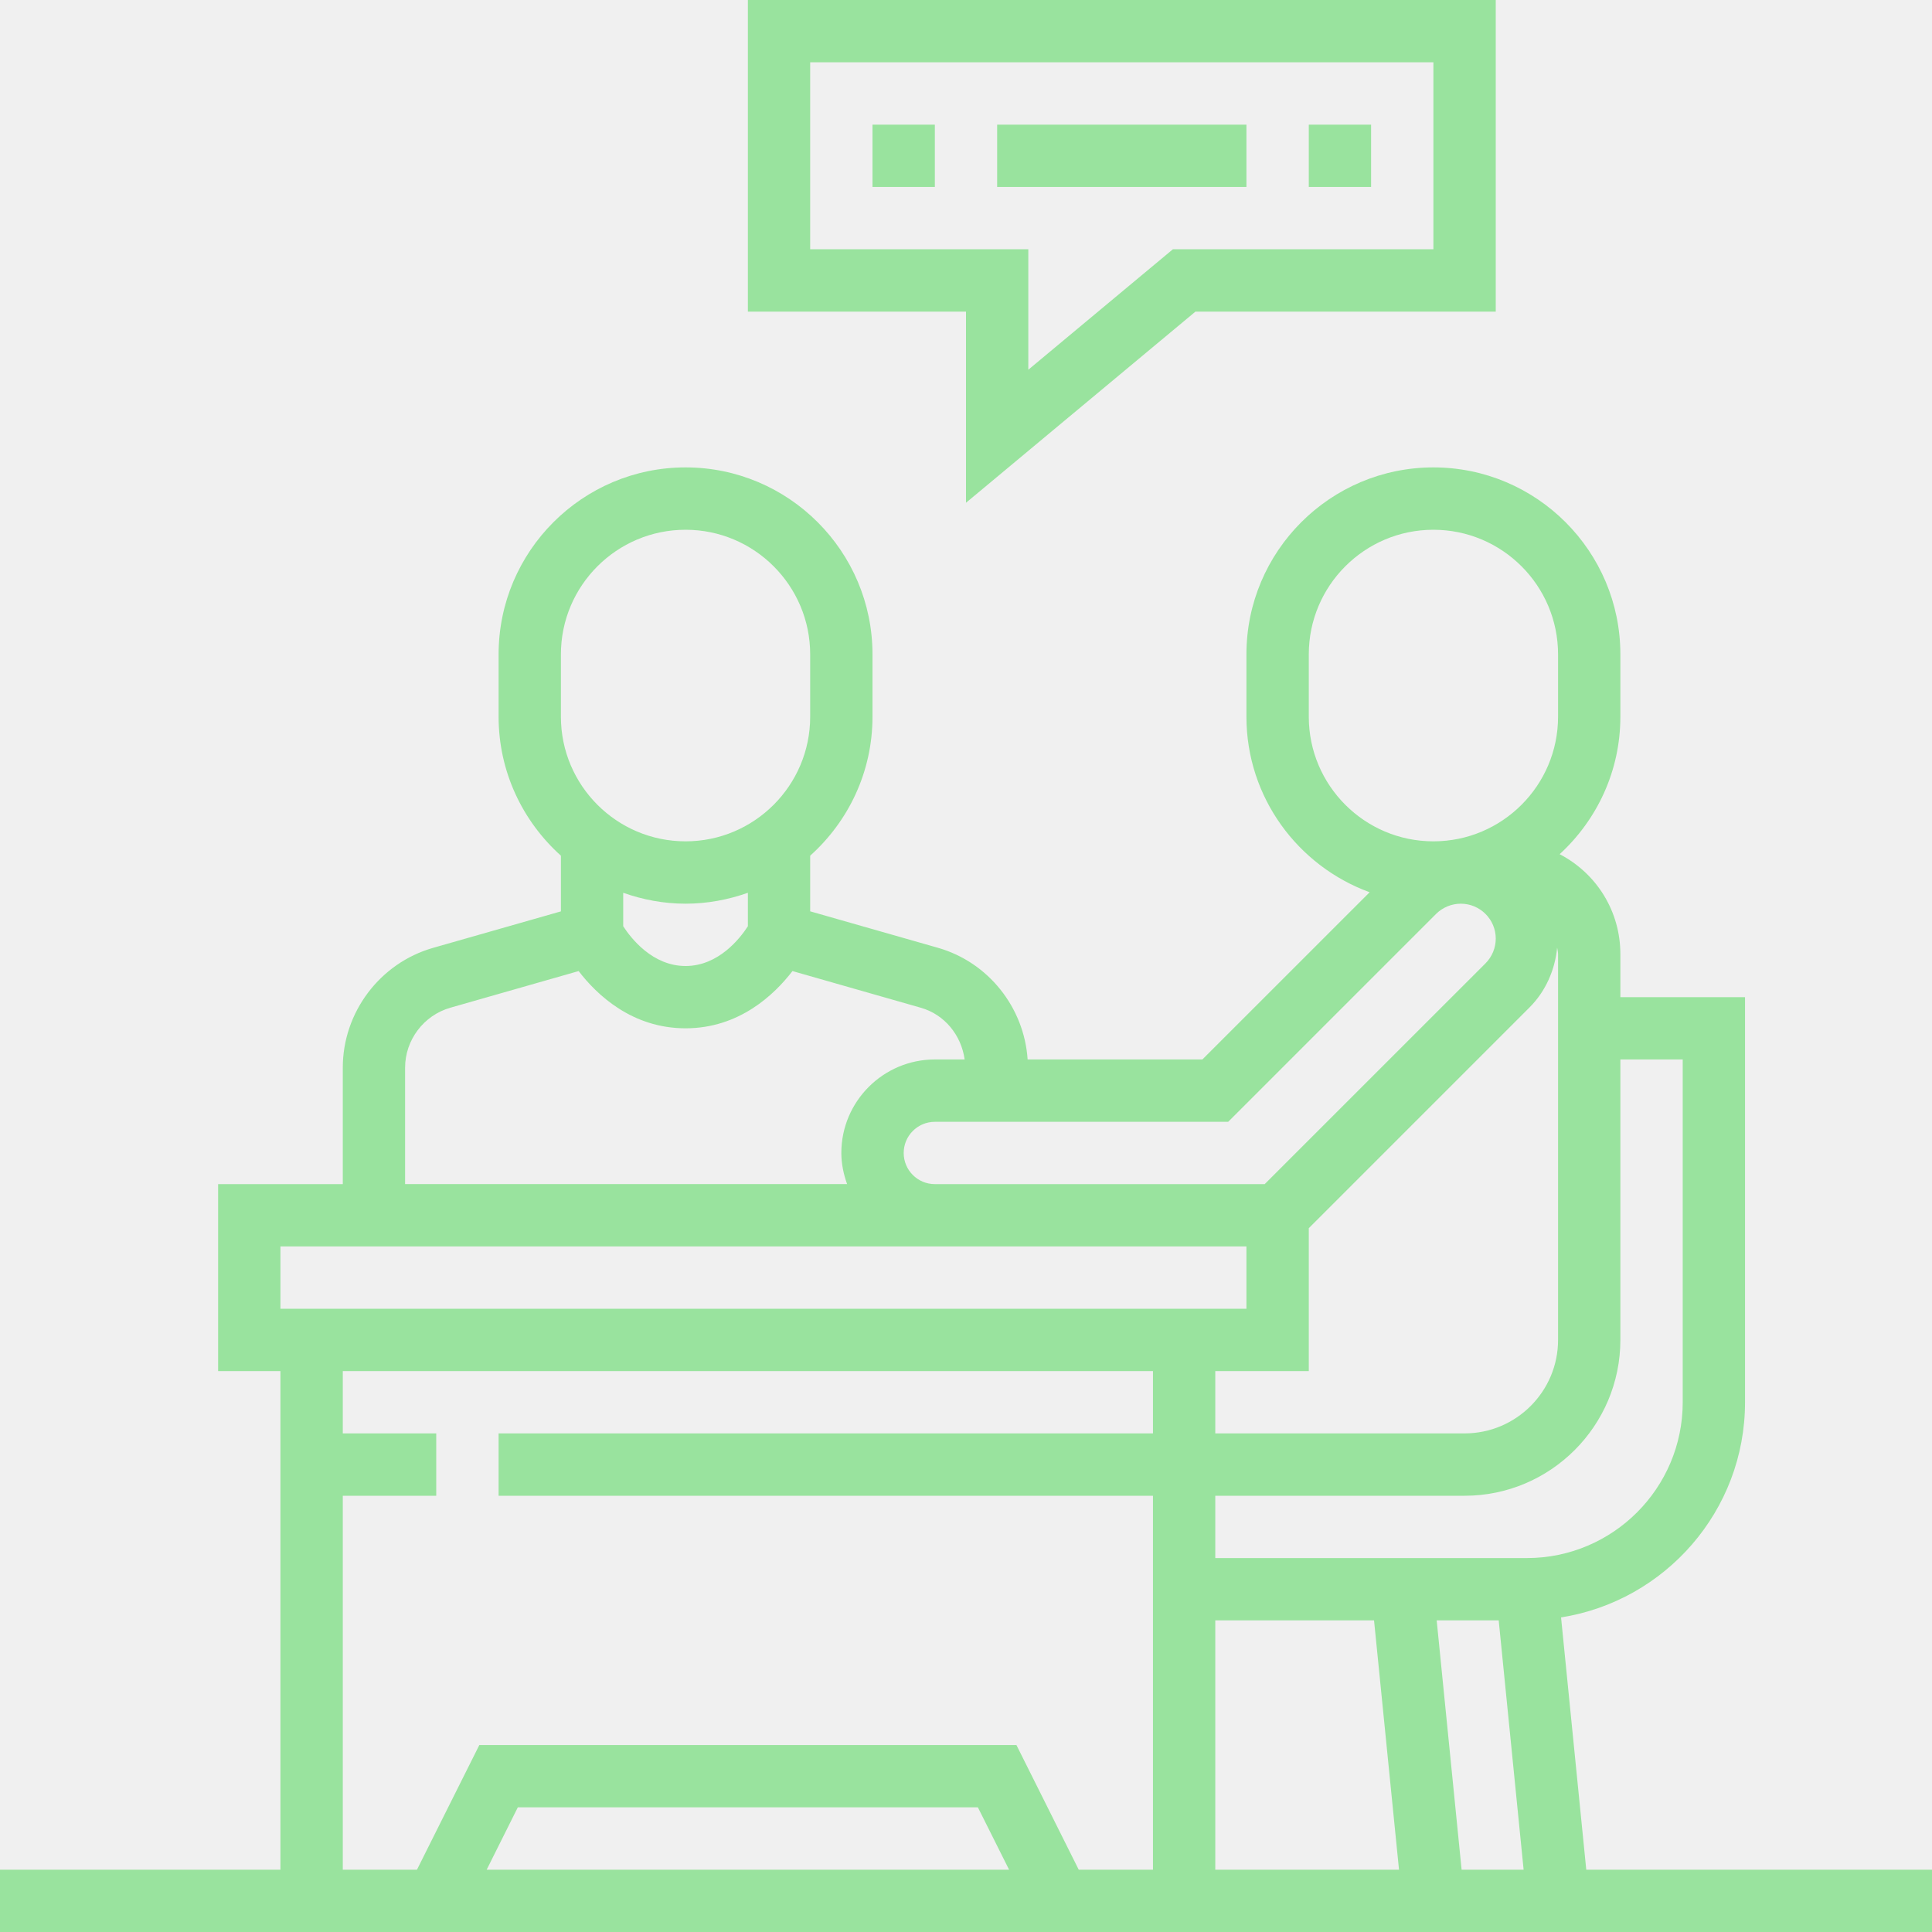
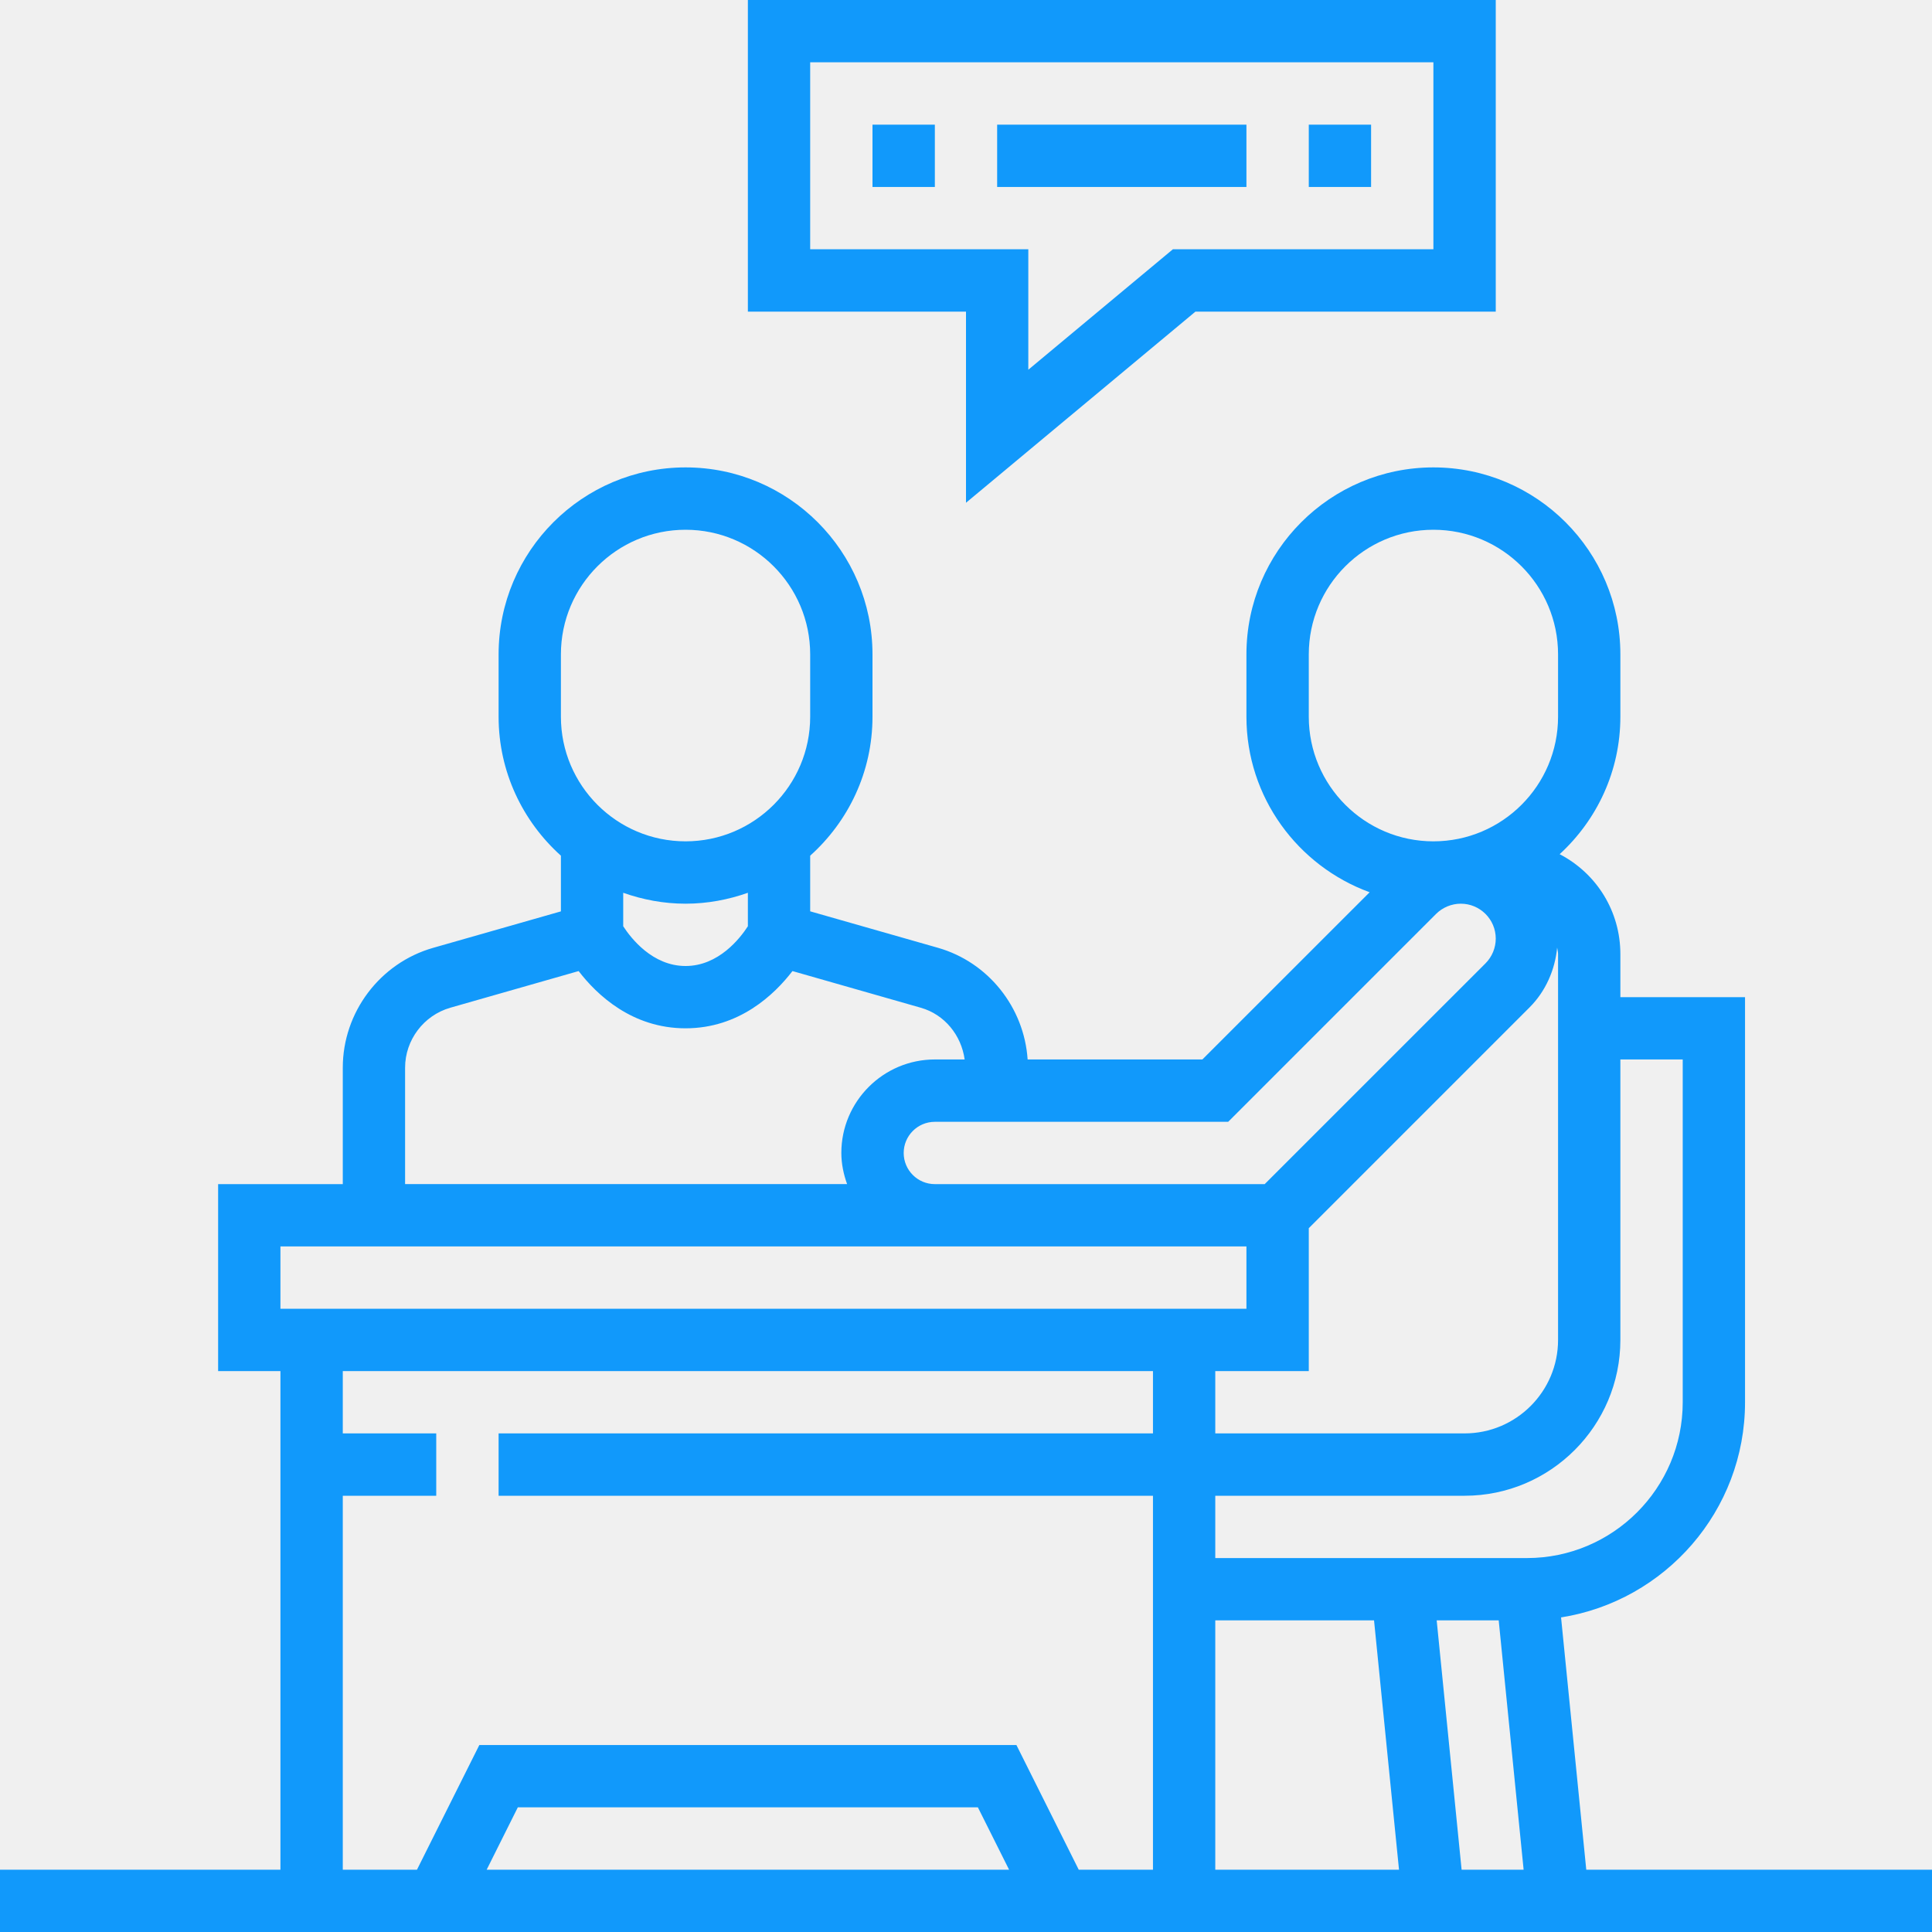
<svg xmlns="http://www.w3.org/2000/svg" width="40" height="40" viewBox="0 0 40 40" fill="none">
  <g clip-path="url(#clip0_23_7634)">
-     <path d="M20 10.409L24.75 6.452H30.968V0H15.484V6.452H20V10.409ZM16.774 5.161V1.29H29.677V5.161H24.283L21.29 7.655V5.161H16.774Z" fill="#99E39E" />
-     <path d="M18.064 2.581H19.355V3.871H18.064V2.581Z" fill="#99E39E" />
-     <path d="M20.645 2.581H25.806V3.871H20.645V2.581Z" fill="#99E39E" />
-     <path d="M27.097 2.581H28.387V3.871H27.097V2.581Z" fill="#99E39E" />
-     <path d="M32.842 38.71L32.32 33.487C34.474 33.146 36.129 31.281 36.129 29.032V20.645H33.548V19.754C33.548 18.877 33.066 18.089 32.291 17.685C33.062 16.977 33.548 15.965 33.548 14.839V13.548C33.548 11.413 31.812 9.677 29.677 9.677C27.543 9.677 25.806 11.413 25.806 13.548V14.839C25.806 16.509 26.872 17.931 28.357 18.473L24.894 21.935H21.276C21.204 20.86 20.465 19.922 19.419 19.623L16.774 18.868V17.716C17.564 17.007 18.064 15.982 18.064 14.839V13.548C18.064 11.413 16.328 9.677 14.194 9.677C12.059 9.677 10.323 11.413 10.323 13.548V14.839C10.323 15.981 10.823 17.006 11.613 17.716V18.869L8.968 19.624C7.866 19.938 7.097 20.959 7.097 22.105V24.516H4.516V28.387H5.806V38.71H0V40H40V38.71H32.842ZM27.097 28.387V25.428L31.668 20.857C31.999 20.526 32.195 20.082 32.239 19.619C32.245 19.665 32.258 19.707 32.258 19.754V27.742C32.258 28.809 31.39 29.677 30.323 29.677H25.161V28.387H27.097ZM25.161 33.548H28.448L28.965 38.71H25.161V33.548ZM29.745 33.548H31.029L31.545 38.71H30.261L29.745 33.548ZM33.548 27.742V21.935H34.839V29.032C34.839 30.811 33.392 32.258 31.613 32.258H25.161V30.968H30.323C32.101 30.968 33.548 29.52 33.548 27.742ZM27.097 14.839V13.548C27.097 12.125 28.254 10.968 29.677 10.968C31.101 10.968 32.258 12.125 32.258 13.548V14.839C32.258 16.262 31.101 17.419 29.677 17.419C28.254 17.419 27.097 16.262 27.097 14.839ZM25.428 23.226L29.733 18.921C29.868 18.787 30.054 18.71 30.244 18.71C30.643 18.71 30.968 19.034 30.968 19.433C30.968 19.623 30.891 19.81 30.756 19.945L26.184 24.516H19.355C18.999 24.516 18.71 24.227 18.71 23.871C18.71 23.515 18.999 23.226 19.355 23.226H25.428ZM11.613 13.548C11.613 12.125 12.77 10.968 14.194 10.968C15.617 10.968 16.774 12.125 16.774 13.548V14.839C16.774 16.262 15.617 17.419 14.194 17.419C12.77 17.419 11.613 16.262 11.613 14.839V13.548ZM14.194 18.71C14.646 18.71 15.079 18.627 15.484 18.484V19.177C15.324 19.424 14.879 20 14.194 20C13.508 20 13.063 19.424 12.903 19.177V18.484C13.308 18.627 13.741 18.71 14.194 18.71ZM8.387 22.105C8.387 21.532 8.772 21.022 9.323 20.864L11.98 20.105C12.355 20.593 13.083 21.29 14.194 21.29C15.304 21.29 16.032 20.593 16.407 20.105L19.064 20.864C19.559 21.005 19.903 21.435 19.972 21.935H19.355C18.288 21.935 17.419 22.803 17.419 23.87C17.419 24.097 17.466 24.313 17.538 24.515H8.387V22.105ZM5.806 25.806H25.806V27.097H5.806V25.806ZM7.097 30.968H9.032V29.677H7.097V28.387H23.871V29.677H10.323V30.968H23.871V38.71H22.334L21.044 36.129H9.924L8.633 38.71H7.097V30.968ZM20.892 38.71H10.076L10.721 37.419H20.246L20.892 38.71Z" fill="#99E39E" />
+     <path d="M20 10.409L24.75 6.452H30.968V0H15.484V6.452H20V10.409ZM16.774 5.161V1.29H29.677V5.161H24.283L21.29 7.655V5.161H16.774Z" fill="#1199fb" />
+     <path d="M18.064 2.581H19.355V3.871H18.064V2.581Z" fill="#1199fb" />
+     <path d="M20.645 2.581H25.806V3.871H20.645V2.581Z" fill="#1199fb" />
+     <path d="M27.097 2.581H28.387V3.871H27.097V2.581Z" fill="#1199fb" />
+     <path d="M32.842 38.71L32.32 33.487C34.474 33.146 36.129 31.281 36.129 29.032V20.645H33.548V19.754C33.548 18.877 33.066 18.089 32.291 17.685C33.062 16.977 33.548 15.965 33.548 14.839V13.548C33.548 11.413 31.812 9.677 29.677 9.677C27.543 9.677 25.806 11.413 25.806 13.548V14.839C25.806 16.509 26.872 17.931 28.357 18.473L24.894 21.935H21.276C21.204 20.86 20.465 19.922 19.419 19.623L16.774 18.868V17.716C17.564 17.007 18.064 15.982 18.064 14.839V13.548C18.064 11.413 16.328 9.677 14.194 9.677C12.059 9.677 10.323 11.413 10.323 13.548V14.839C10.323 15.981 10.823 17.006 11.613 17.716V18.869L8.968 19.624C7.866 19.938 7.097 20.959 7.097 22.105V24.516H4.516V28.387H5.806V38.71H0V40H40V38.71H32.842ZM27.097 28.387V25.428L31.668 20.857C31.999 20.526 32.195 20.082 32.239 19.619C32.245 19.665 32.258 19.707 32.258 19.754V27.742C32.258 28.809 31.39 29.677 30.323 29.677H25.161V28.387H27.097ZM25.161 33.548H28.448L28.965 38.71H25.161V33.548ZM29.745 33.548H31.029L31.545 38.71H30.261L29.745 33.548ZM33.548 27.742V21.935H34.839V29.032C34.839 30.811 33.392 32.258 31.613 32.258H25.161V30.968H30.323C32.101 30.968 33.548 29.52 33.548 27.742ZM27.097 14.839V13.548C27.097 12.125 28.254 10.968 29.677 10.968C31.101 10.968 32.258 12.125 32.258 13.548V14.839C32.258 16.262 31.101 17.419 29.677 17.419C28.254 17.419 27.097 16.262 27.097 14.839ZM25.428 23.226L29.733 18.921C29.868 18.787 30.054 18.71 30.244 18.71C30.643 18.71 30.968 19.034 30.968 19.433C30.968 19.623 30.891 19.81 30.756 19.945L26.184 24.516H19.355C18.999 24.516 18.71 24.227 18.71 23.871C18.71 23.515 18.999 23.226 19.355 23.226H25.428ZM11.613 13.548C11.613 12.125 12.77 10.968 14.194 10.968C15.617 10.968 16.774 12.125 16.774 13.548V14.839C16.774 16.262 15.617 17.419 14.194 17.419C12.77 17.419 11.613 16.262 11.613 14.839V13.548ZM14.194 18.71C14.646 18.71 15.079 18.627 15.484 18.484V19.177C15.324 19.424 14.879 20 14.194 20C13.508 20 13.063 19.424 12.903 19.177V18.484C13.308 18.627 13.741 18.71 14.194 18.71ZM8.387 22.105C8.387 21.532 8.772 21.022 9.323 20.864L11.98 20.105C12.355 20.593 13.083 21.29 14.194 21.29C15.304 21.29 16.032 20.593 16.407 20.105L19.064 20.864C19.559 21.005 19.903 21.435 19.972 21.935H19.355C18.288 21.935 17.419 22.803 17.419 23.87C17.419 24.097 17.466 24.313 17.538 24.515H8.387V22.105ZM5.806 25.806H25.806V27.097H5.806V25.806ZM7.097 30.968H9.032V29.677H7.097V28.387H23.871V29.677H10.323V30.968H23.871V38.71H22.334L21.044 36.129H9.924L8.633 38.71H7.097V30.968ZM20.892 38.71H10.076L10.721 37.419H20.246L20.892 38.71Z" fill="#1199fb" />
  </g>
  <defs>
    <clipPath id="clip0_23_7634">
      <rect width="40" height="40" fill="white" />
    </clipPath>
  </defs>
</svg>
